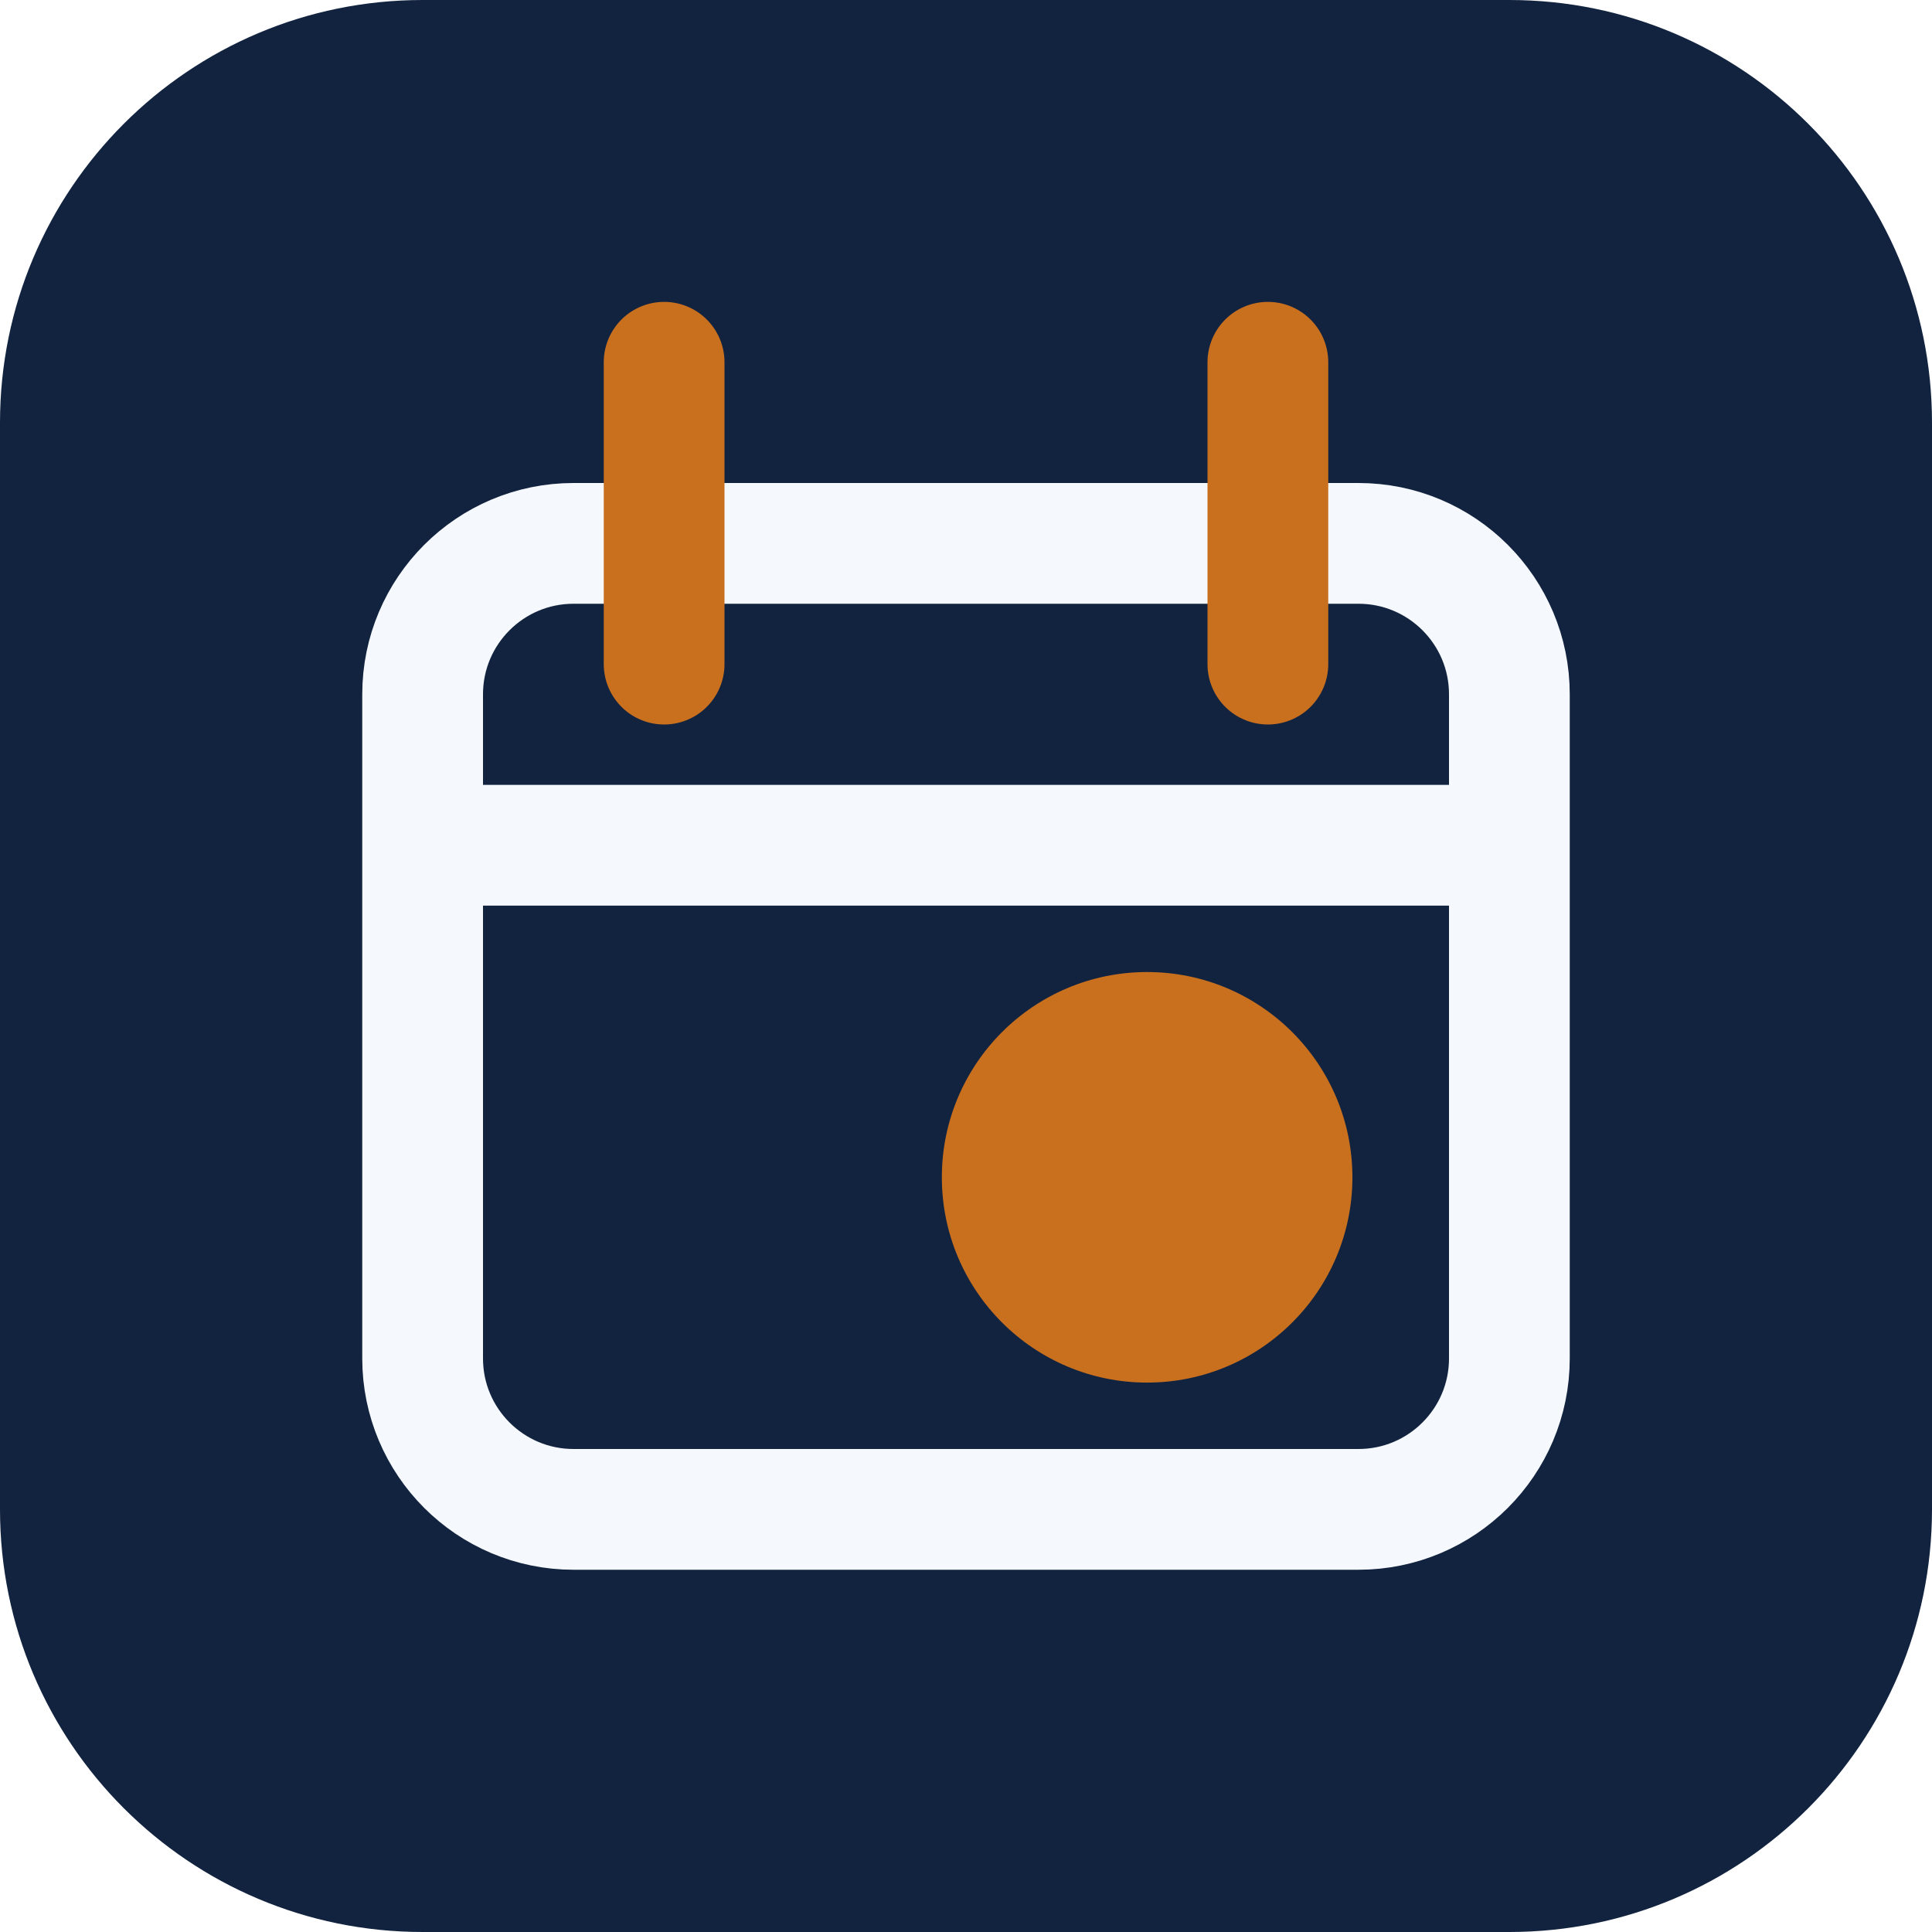
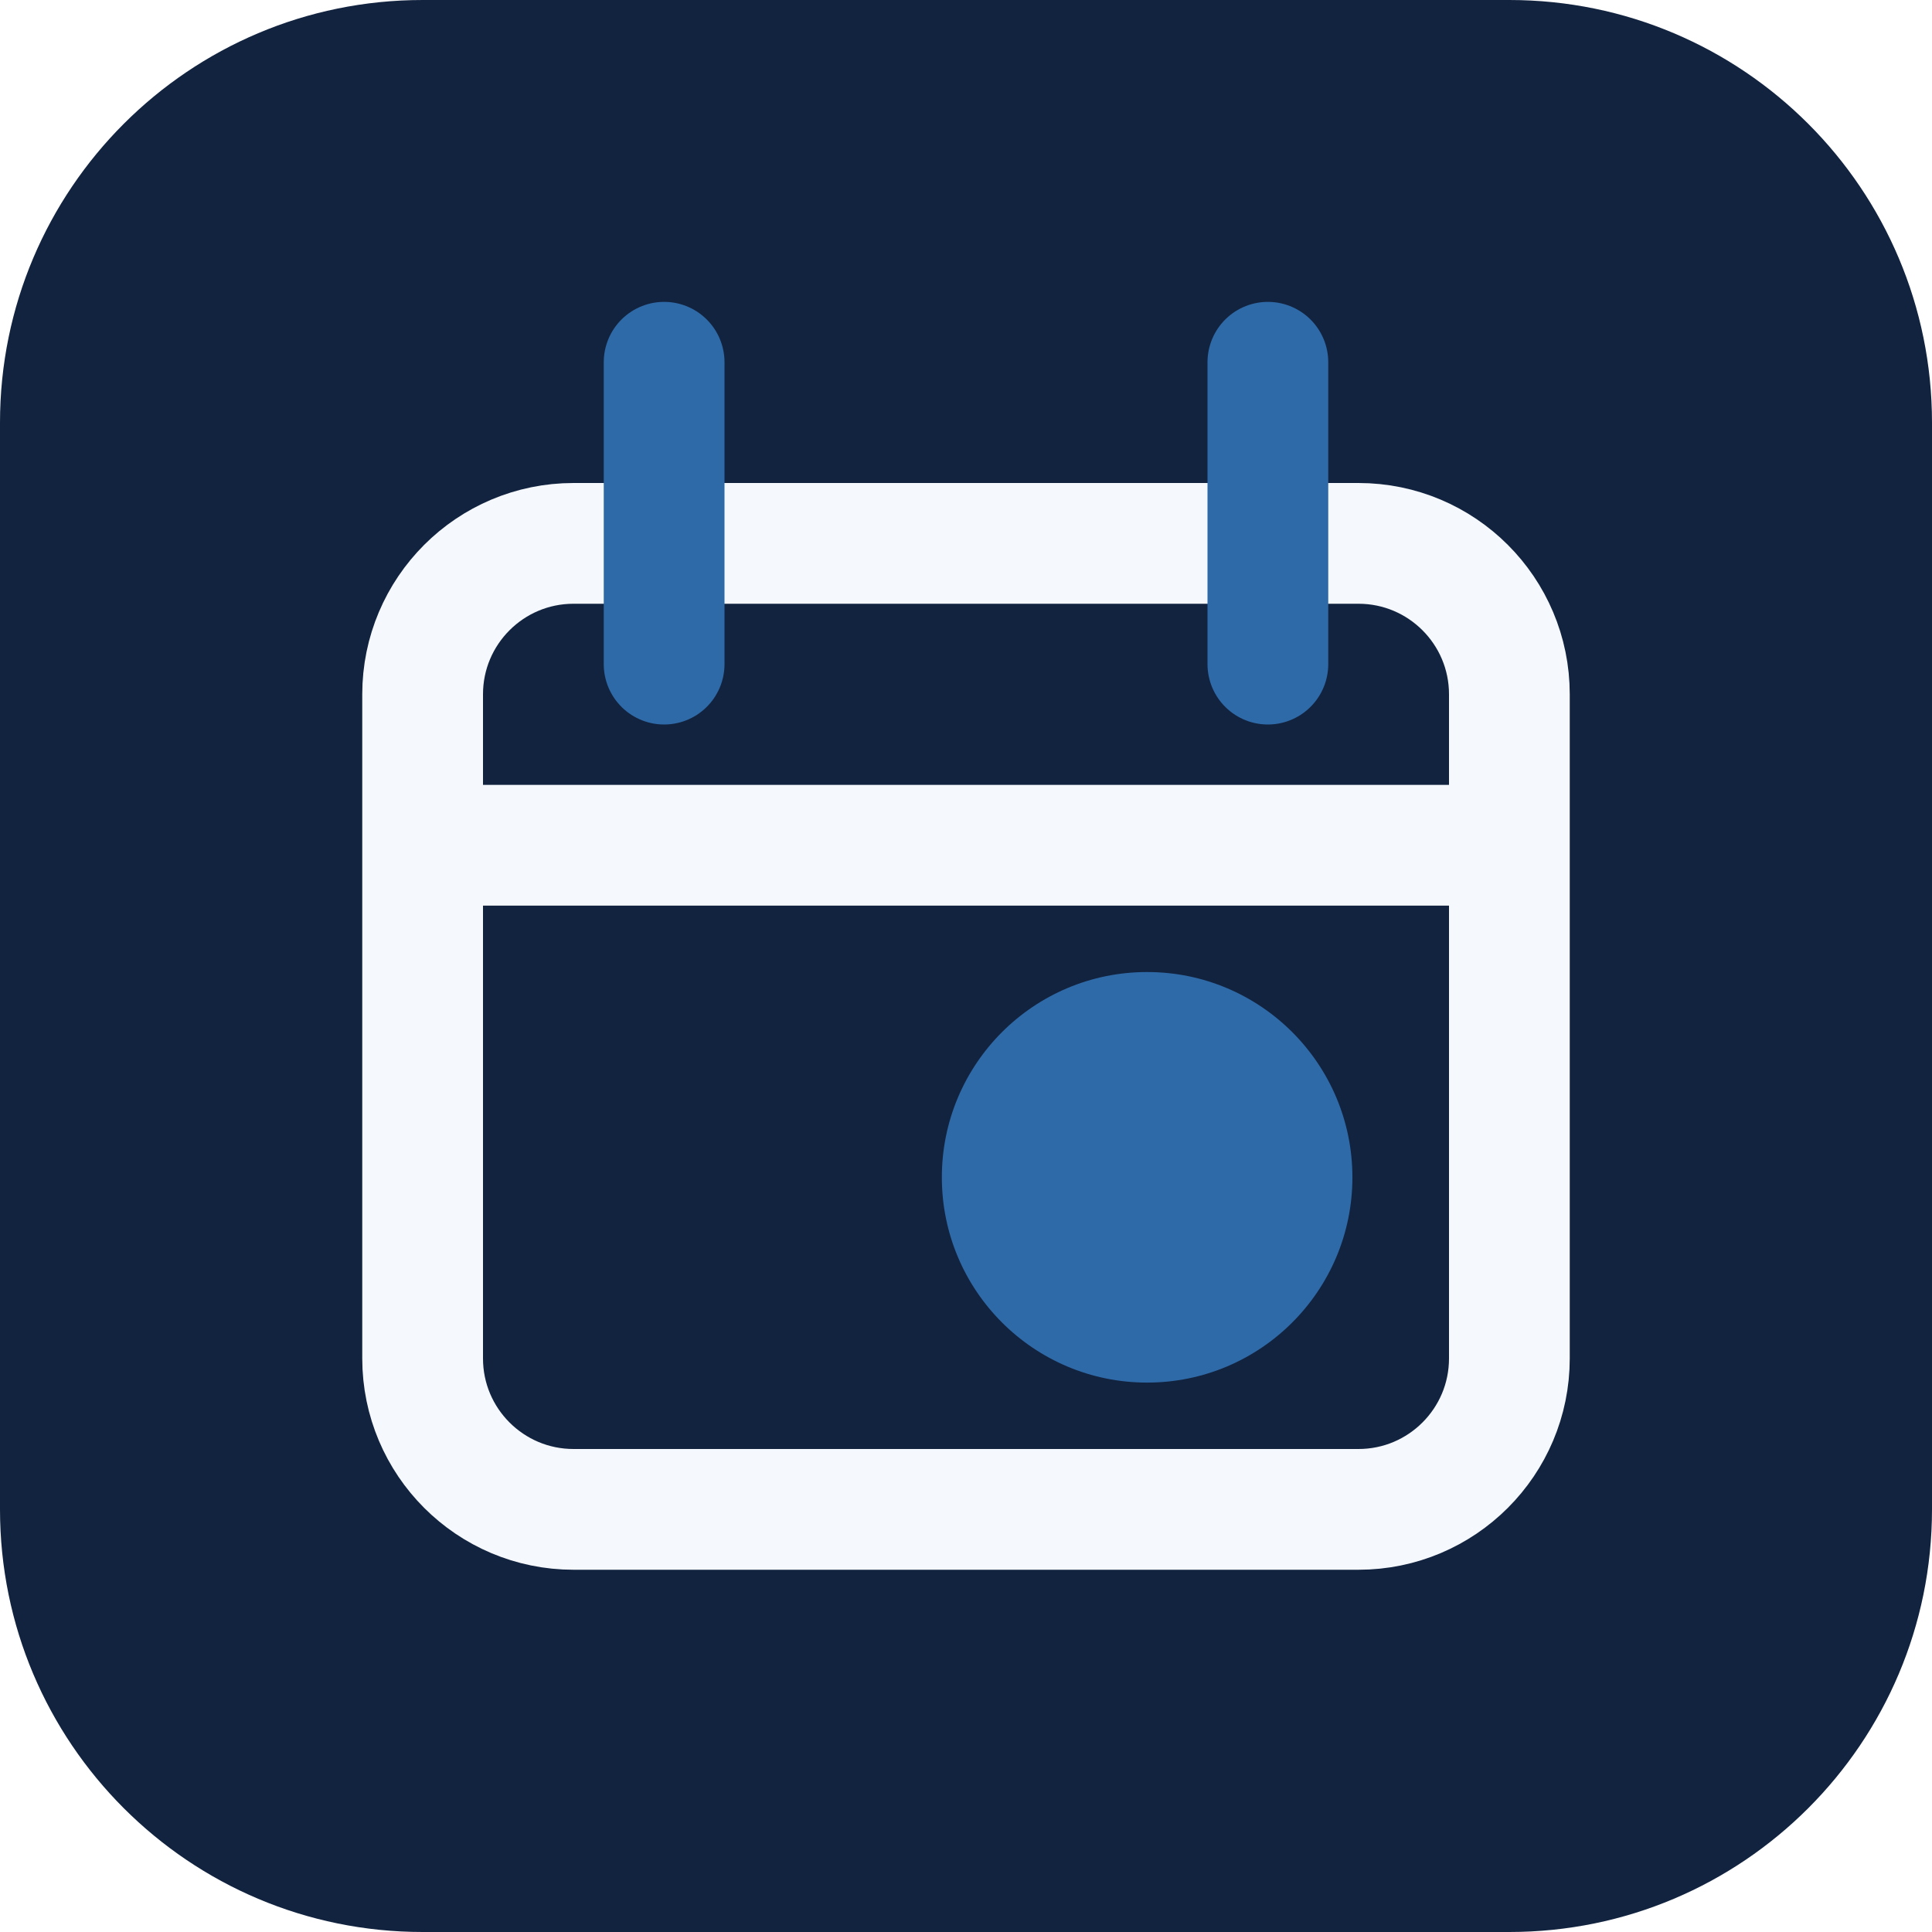
<svg xmlns="http://www.w3.org/2000/svg" viewBox="0 0 32 32">
  <rect width="32" height="32" rx="7" fill="#12233f" />
  <rect x="7" y="9" width="18" height="16" rx="2.5" fill="none" stroke="#f5f8fc" stroke-width="2" />
  <line x1="7" y1="14" x2="25" y2="14" stroke="#f5f8fc" stroke-width="2" />
-   <line x1="11" y1="6" x2="11" y2="11" stroke="#c9701f" stroke-width="2" stroke-linecap="round" />
-   <line x1="21" y1="6" x2="21" y2="11" stroke="#c9701f" stroke-width="2" stroke-linecap="round" />
-   <circle cx="19" cy="19.5" r="3.4" fill="#c9701f" />
+   <line x1="11" y1="6" x2="11" y2="11" stroke="#2f6aa8" stroke-width="2" stroke-linecap="round" />
+   <line x1="21" y1="6" x2="21" y2="11" stroke="#2f6aa8" stroke-width="2" stroke-linecap="round" />
+   <circle cx="19" cy="19.5" r="3.4" fill="#2f6aa8" />
</svg>
